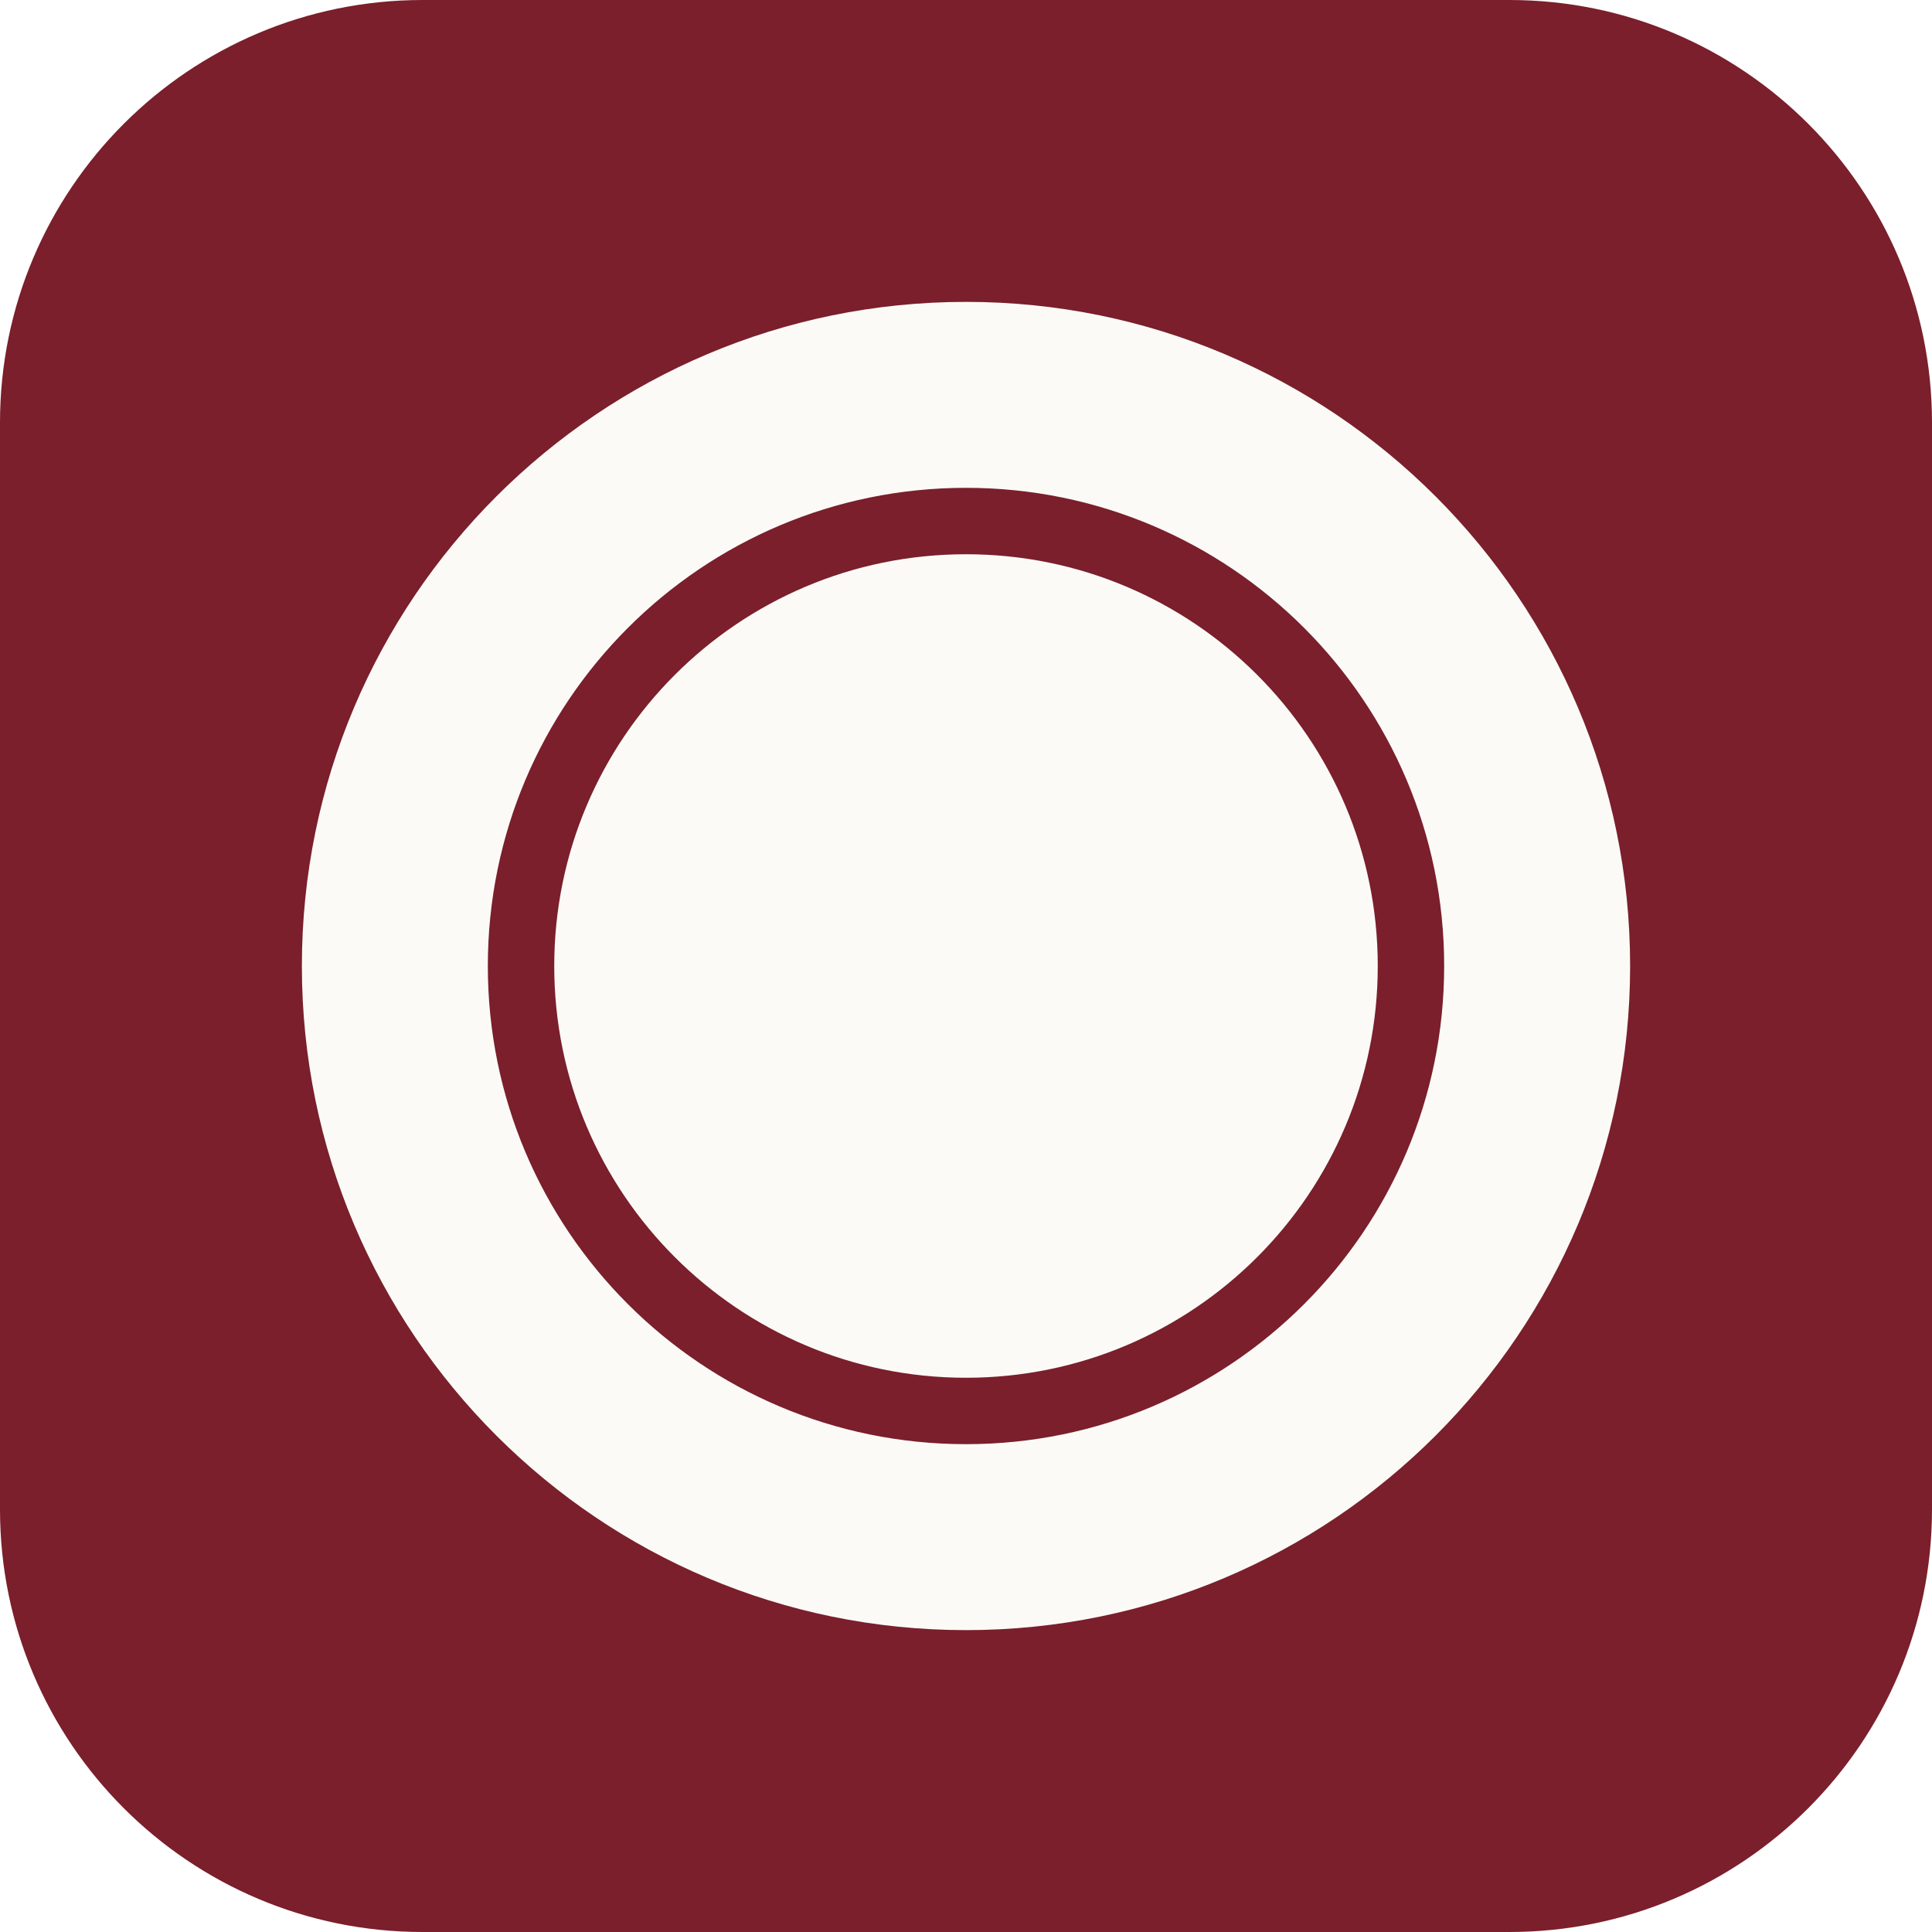
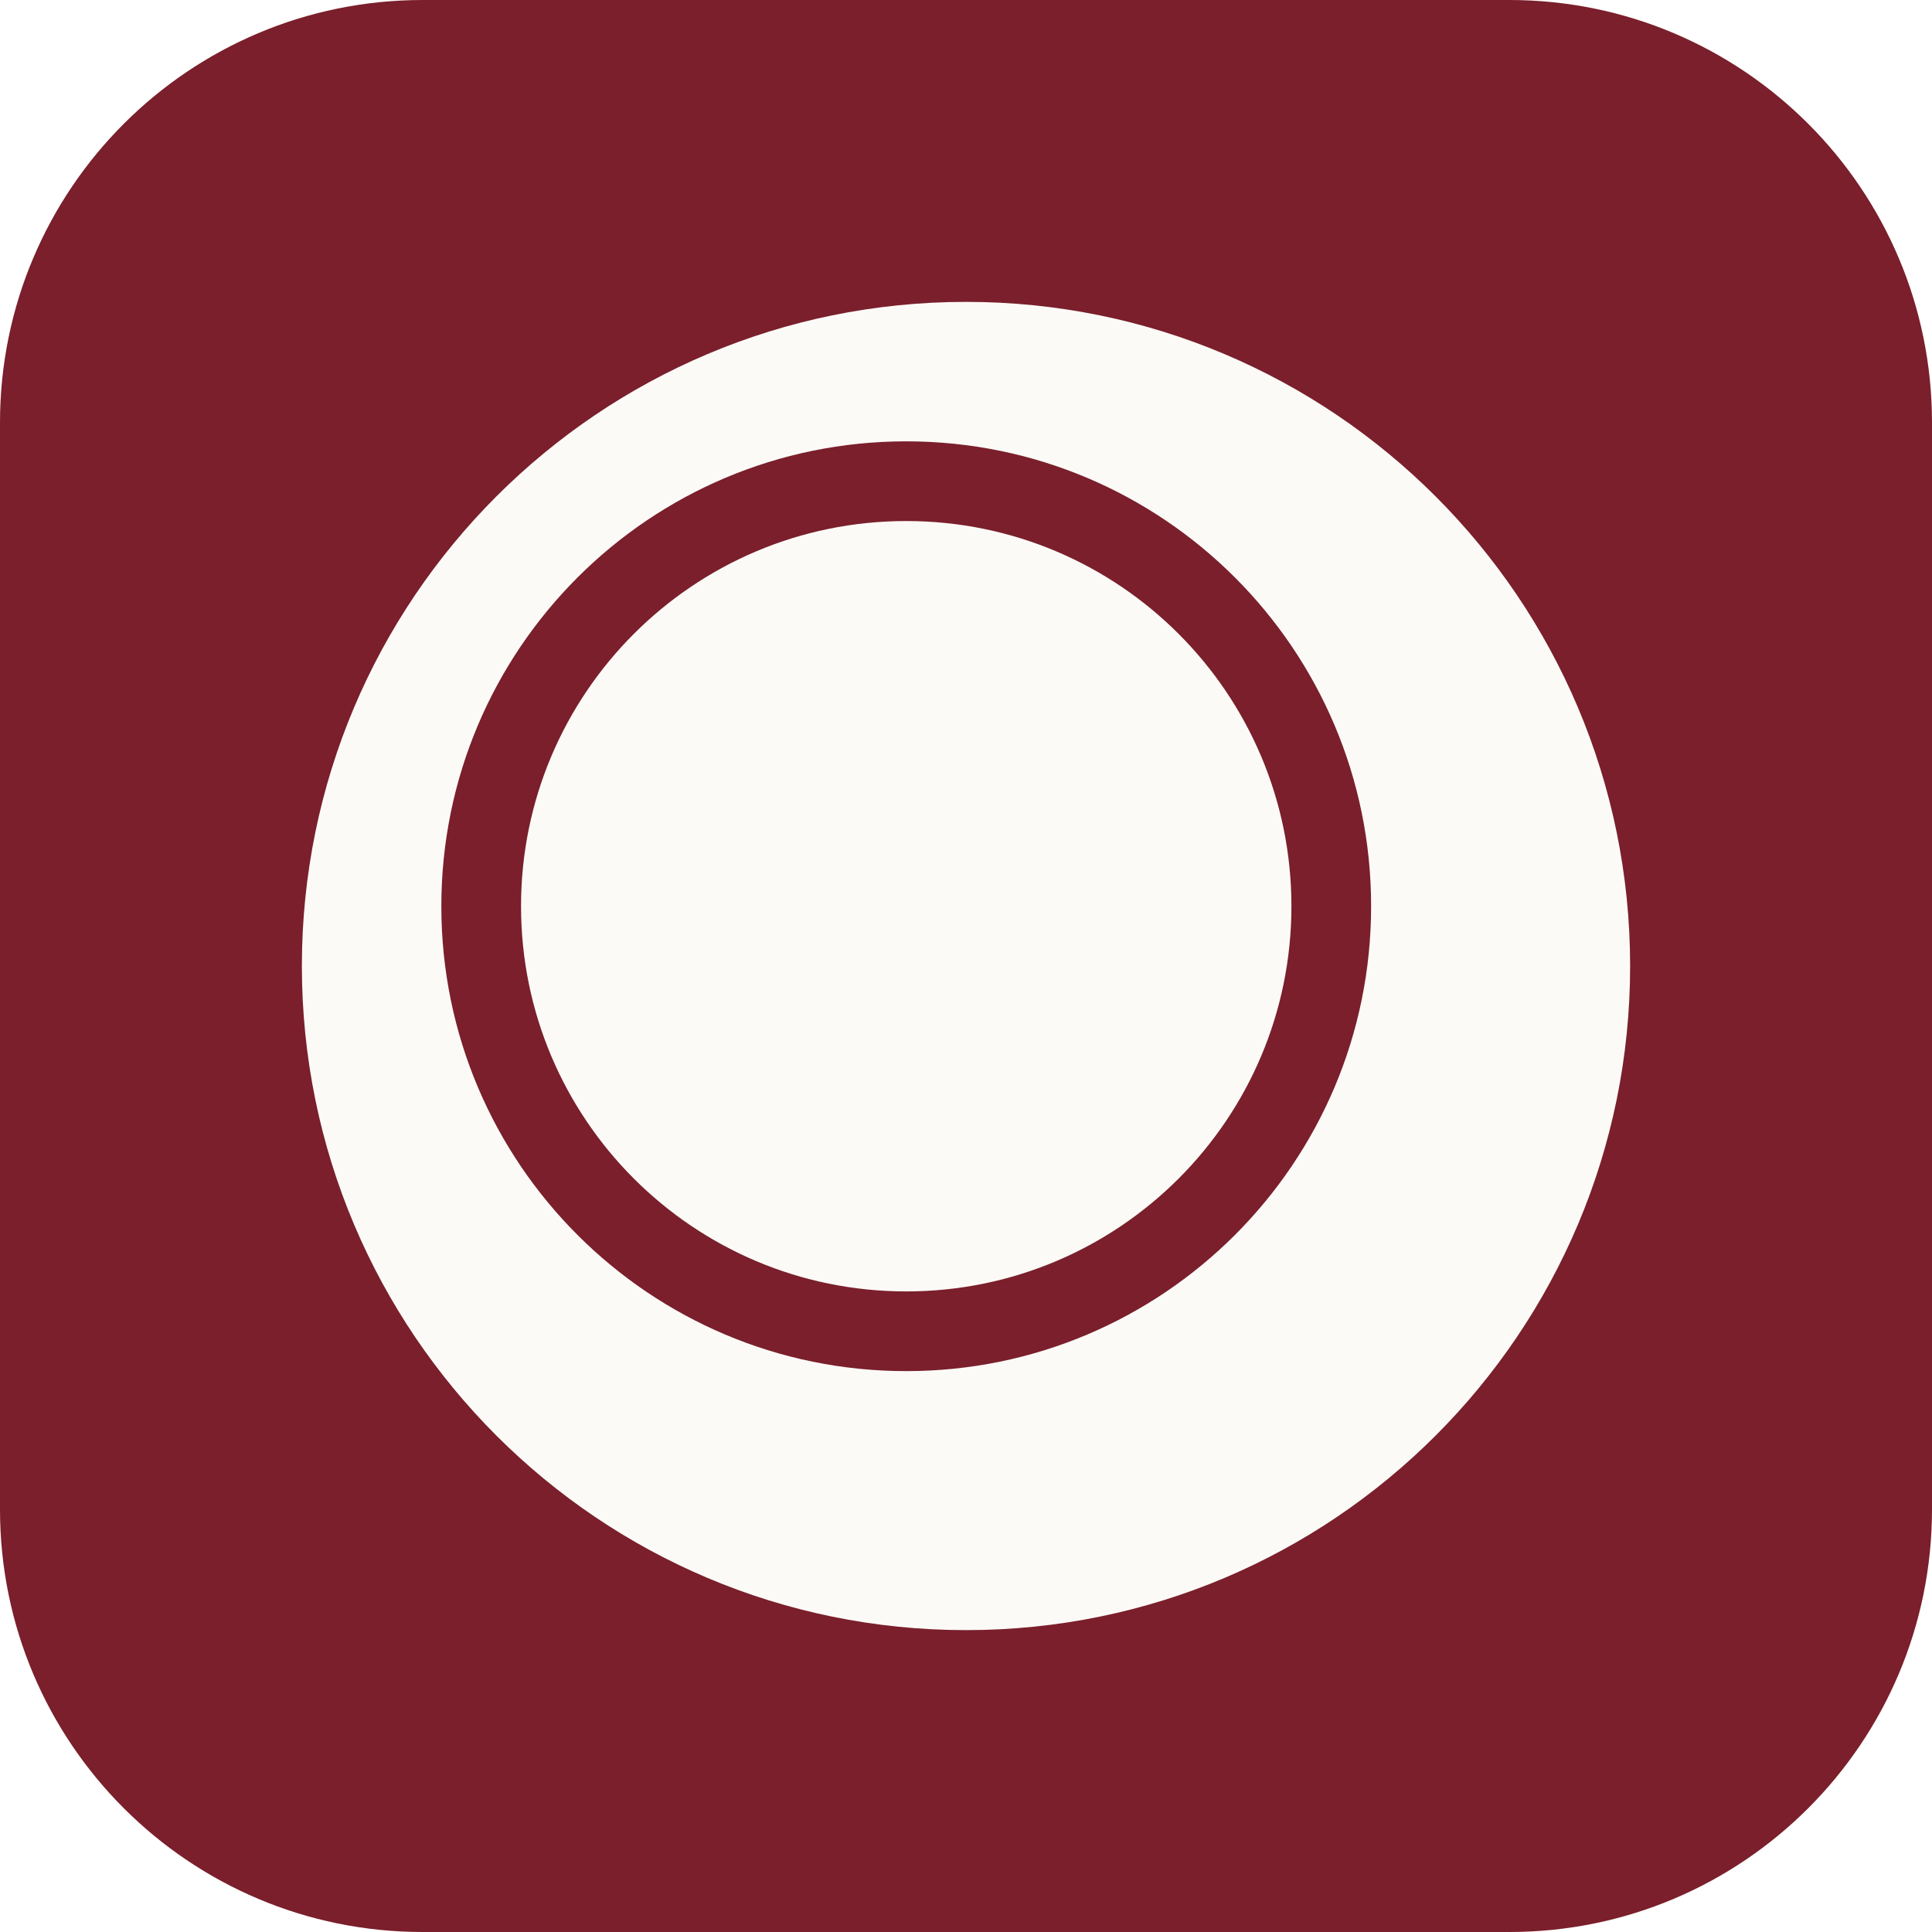
<svg xmlns="http://www.w3.org/2000/svg" viewBox="0 0 64 64" width="64" height="64">
  <rect width="64" height="64" rx="14" fill="#7a1f2b" />
-   <path fill="#fbfaf7" fill-rule="evenodd" d="M10.00 32a22 22 0 1 0 44 0a22 22 0 1 0 -44 0ZM16.16 32a15.84 15.84 0 1 0 31.68 0a15.84 15.84 0 1 0 -31.68 0ZM18.36 32a13.64 13.64 0 1 0 27.28 0a13.64 13.64 0 1 0 -27.28 0Z" />
+   <path fill="#fbfaf7" fill-rule="evenodd" d="M10.00 32a22 22 0 1 0 44 0a22 22 0 1 0 -44 0ZM14.62 30.02a15.4 15.4 0 1 0 30.8 0a15.4 15.4 0 1 0 -30.8 0ZM17.26 30.02a12.76 12.76 0 1 0 25.52 0a12.76 12.76 0 1 0 -25.52 0Z" />
</svg>
